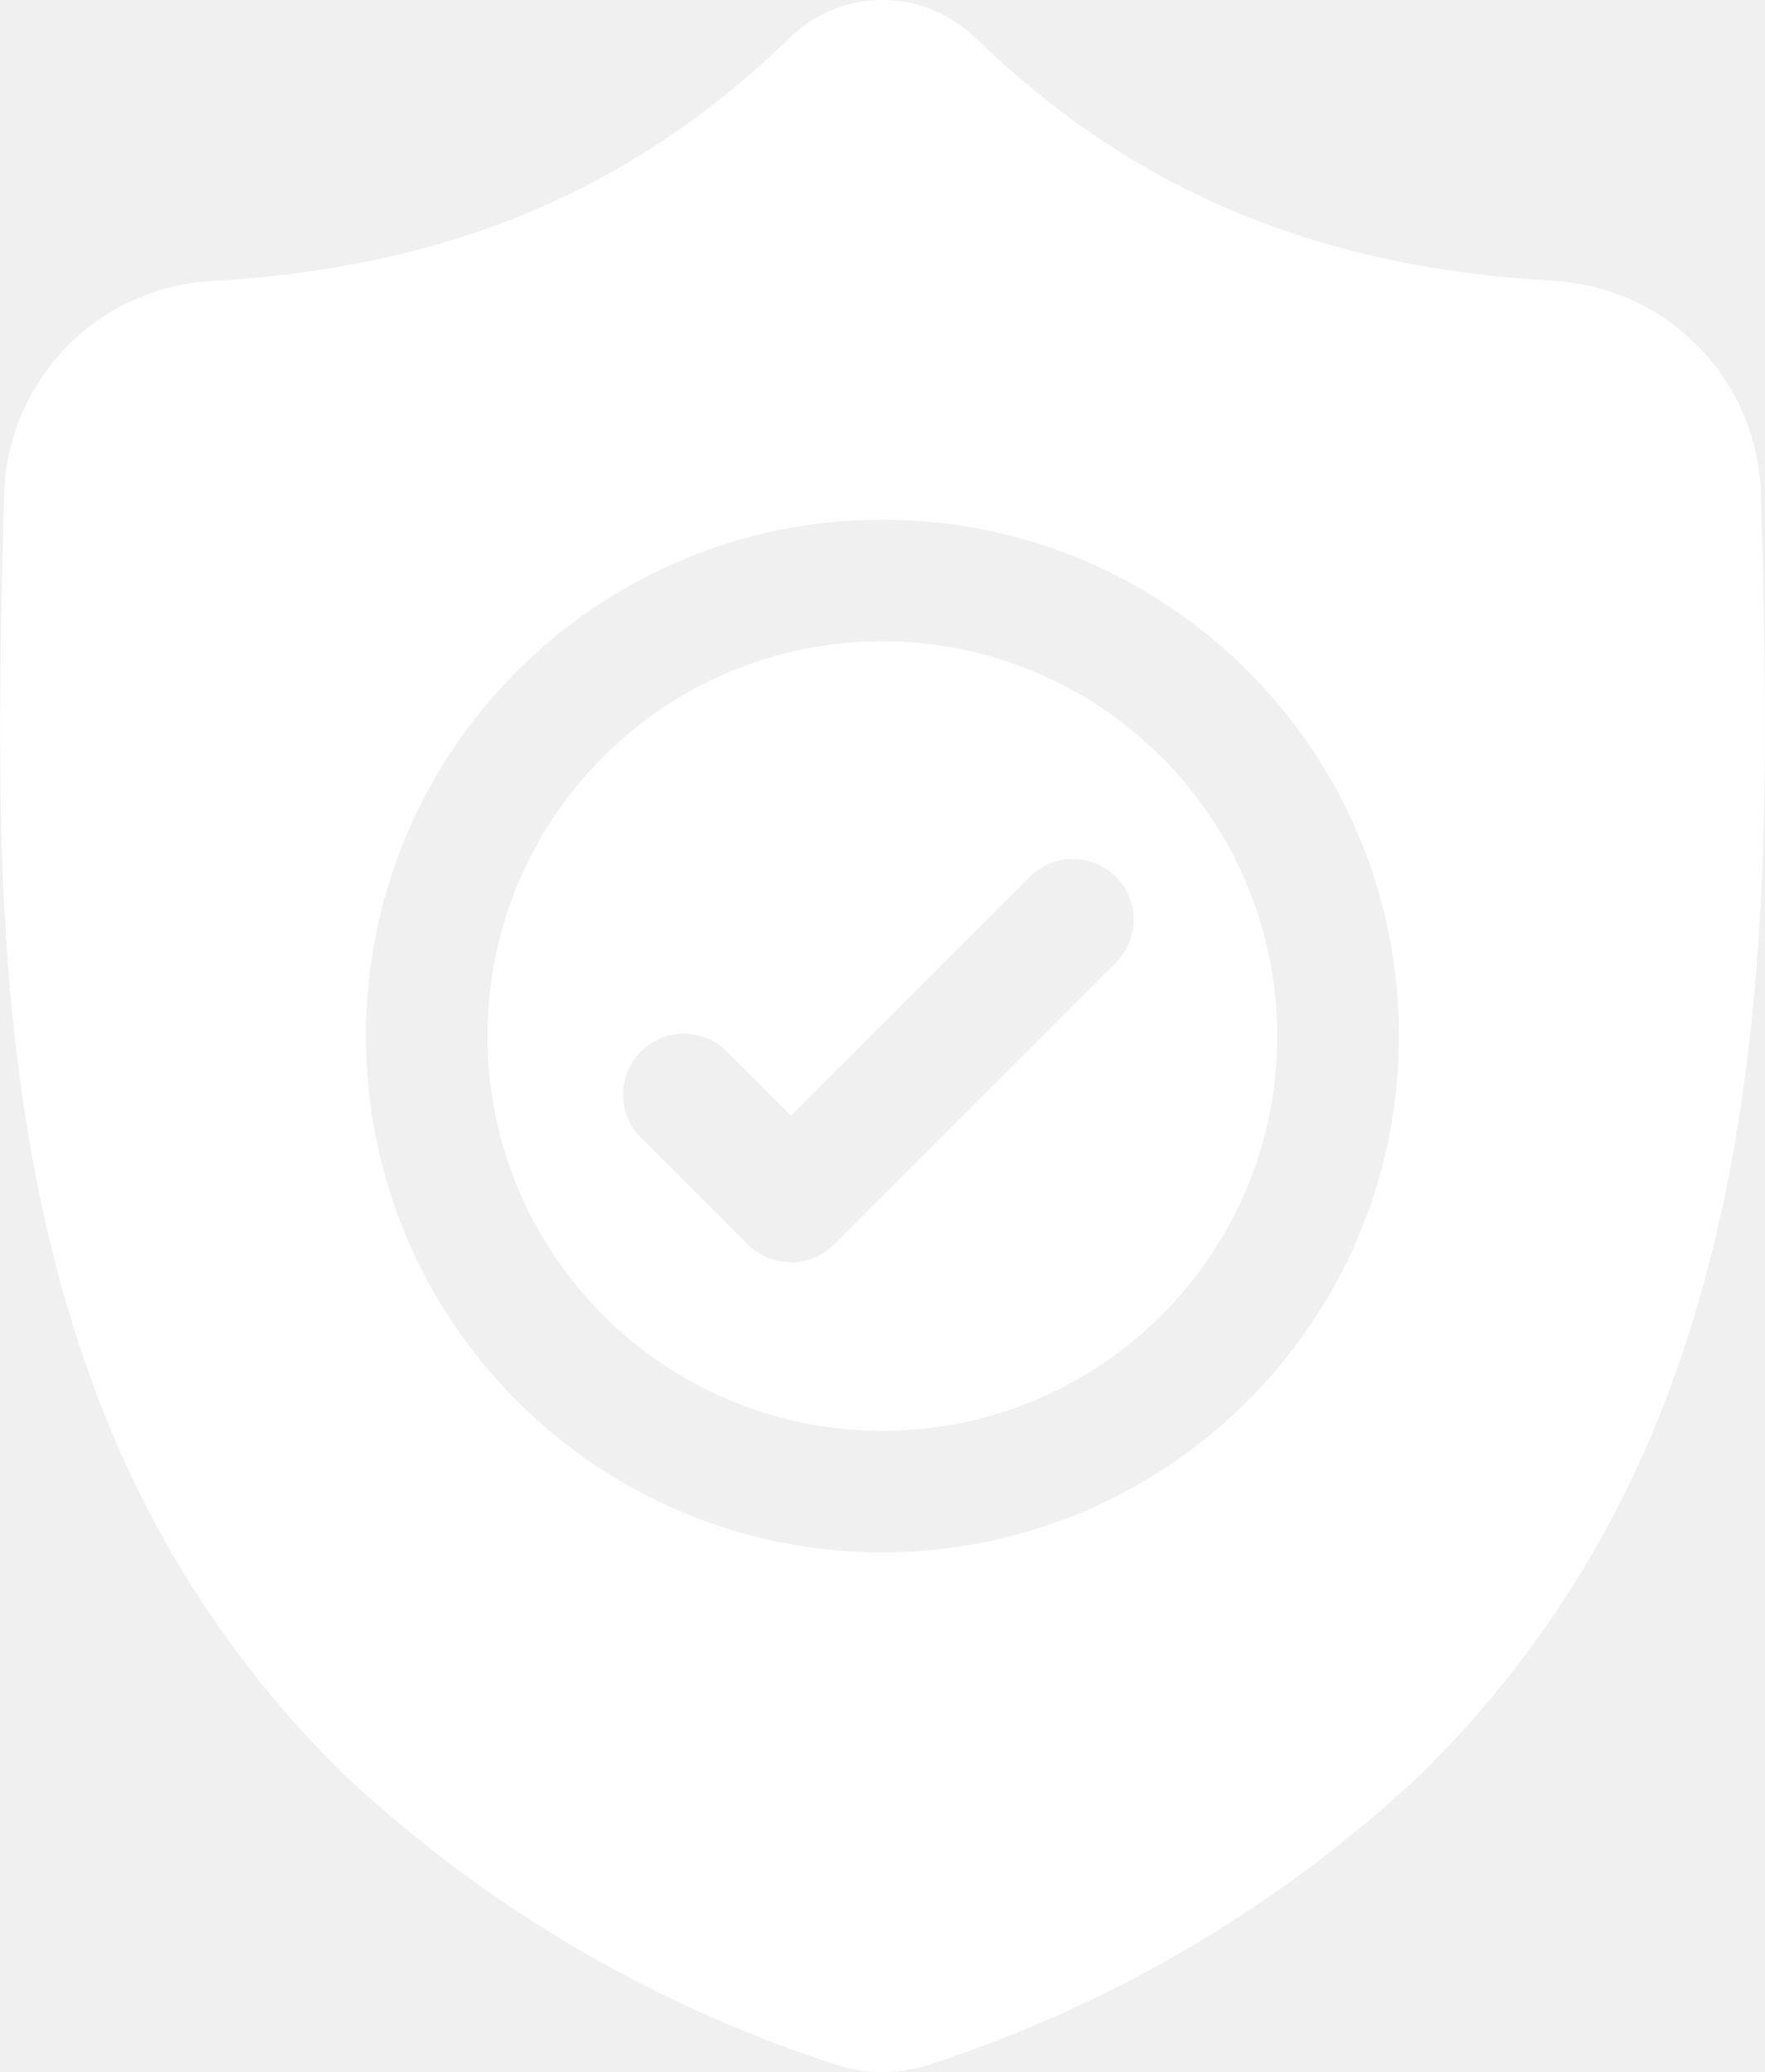
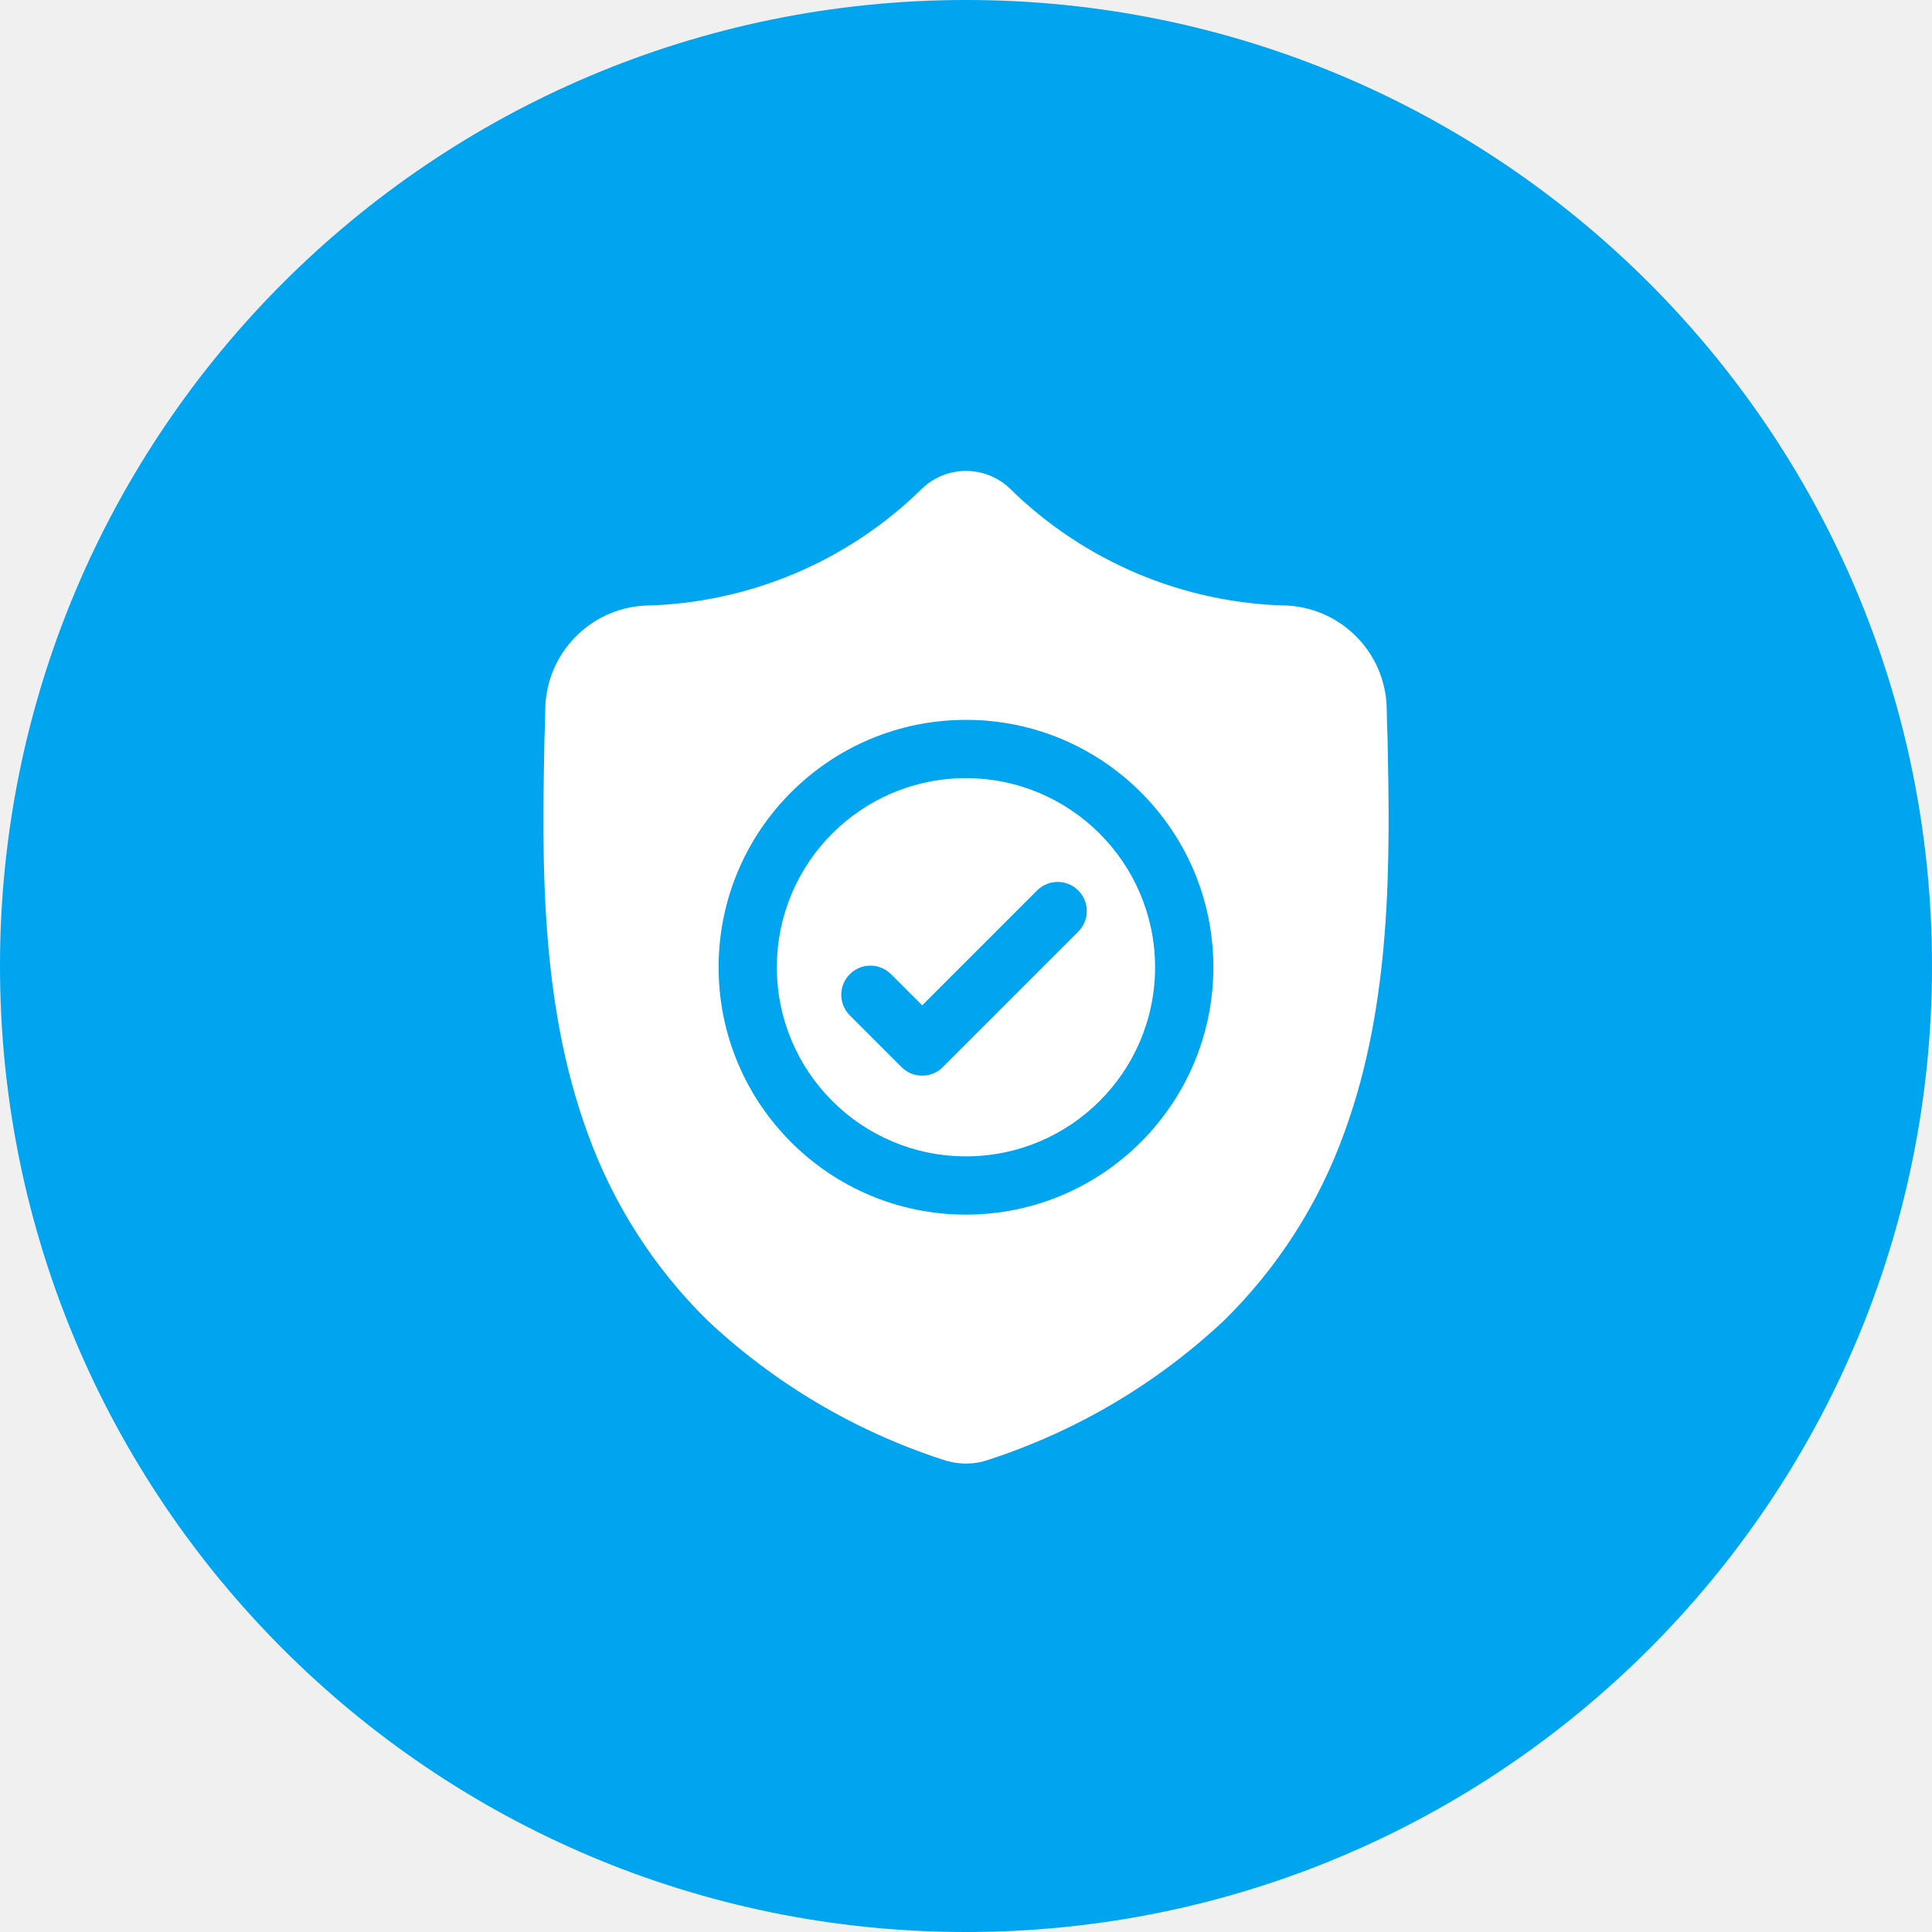
- <svg xmlns="http://www.w3.org/2000/svg" width="70" height="82.203" viewBox="0 0 70 82.203">
+ <svg xmlns="http://www.w3.org/2000/svg" width="70" height="70" viewBox="0 0 70 70">
  <defs>
-     <style>.a{fill:#fff;}</style>
+     <style>.a{fill:#00a4ef;}.b{fill:#fff;}</style>
  </defs>
-   <g transform="translate(0 0.001)">
-     <path class="a" d="M136.1,158.457a15.662,15.662,0,1,0,15.662,15.662A15.68,15.68,0,0,0,136.1,158.457Zm9.3,12.712-11.22,11.22a2.411,2.411,0,0,1-3.411,0l-4.288-4.288a2.412,2.412,0,0,1,3.41-3.41l2.583,2.583,9.516-9.515a2.412,2.412,0,0,1,3.41,3.41Zm0,0" transform="translate(-101.104 -133.017)" />
-     <path class="a" d="M69.919,22.3l0-.064c-.036-.79-.06-1.625-.074-2.555a8.712,8.712,0,0,0-8.2-8.535c-9.451-.527-16.763-3.609-23.01-9.7L38.576,1.4a5.261,5.261,0,0,0-7.15,0l-.053.051c-6.247,6.089-13.558,9.171-23.01,9.7a8.712,8.712,0,0,0-8.2,8.535c-.014.923-.038,1.759-.074,2.554l0,.149C-.1,32.025-.33,44.019,3.683,54.906a41.4,41.4,0,0,0,9.931,15.469,51.951,51.951,0,0,0,19.434,11.5,6.019,6.019,0,0,0,.8.217,5.883,5.883,0,0,0,2.313,0,6.038,6.038,0,0,0,.8-.218,51.985,51.985,0,0,0,19.413-11.5A41.453,41.453,0,0,0,66.3,54.895C70.329,43.975,70.1,31.958,69.919,22.3ZM35,61.588A20.486,20.486,0,1,1,55.486,41.1,20.509,20.509,0,0,1,35,61.588Zm0,0" transform="translate(0)" />
+   <g transform="translate(-100 -814)">
+     <circle class="a" cx="35" cy="35" r="35" transform="translate(100 814)" />
+     <g transform="translate(119.687 831.063)">
+       <path class="b" d="M127.293,158.457a6.852,6.852,0,1,0,6.852,6.852A6.86,6.86,0,0,0,127.293,158.457Zm4.068,5.562-4.909,4.909a1.055,1.055,0,0,1-1.492,0l-1.876-1.876a1.055,1.055,0,1,1,1.492-1.492l1.13,1.13,4.163-4.163a1.055,1.055,0,0,1,1.492,1.492Zm0,0" transform="translate(-111.981 -147.327)" />
+       <path class="b" d="M30.589,9.757V9.729c-.016-.345-.026-.711-.032-1.118a3.812,3.812,0,0,0-3.589-3.734A14.79,14.79,0,0,1,16.9.634L16.877.612a2.3,2.3,0,0,0-3.128,0l-.023.022A14.792,14.792,0,0,1,3.659,4.878,3.811,3.811,0,0,0,.07,8.612c-.006.4-.017.769-.032,1.117l0,.065c-.08,4.216-.18,9.464,1.575,14.227a18.11,18.11,0,0,0,4.345,6.768,22.728,22.728,0,0,0,8.5,5.029,2.634,2.634,0,0,0,.348.095,2.574,2.574,0,0,0,1.012,0,2.642,2.642,0,0,0,.35-.1,22.743,22.743,0,0,0,8.493-5.032,18.136,18.136,0,0,0,4.345-6.769C30.769,19.239,30.67,13.981,30.589,9.757ZM15.313,26.944a8.963,8.963,0,1,1,8.963-8.963A8.973,8.973,0,0,1,15.313,26.944Zm0,0" transform="translate(0 0.001)" />
+     </g>
  </g>
</svg>
